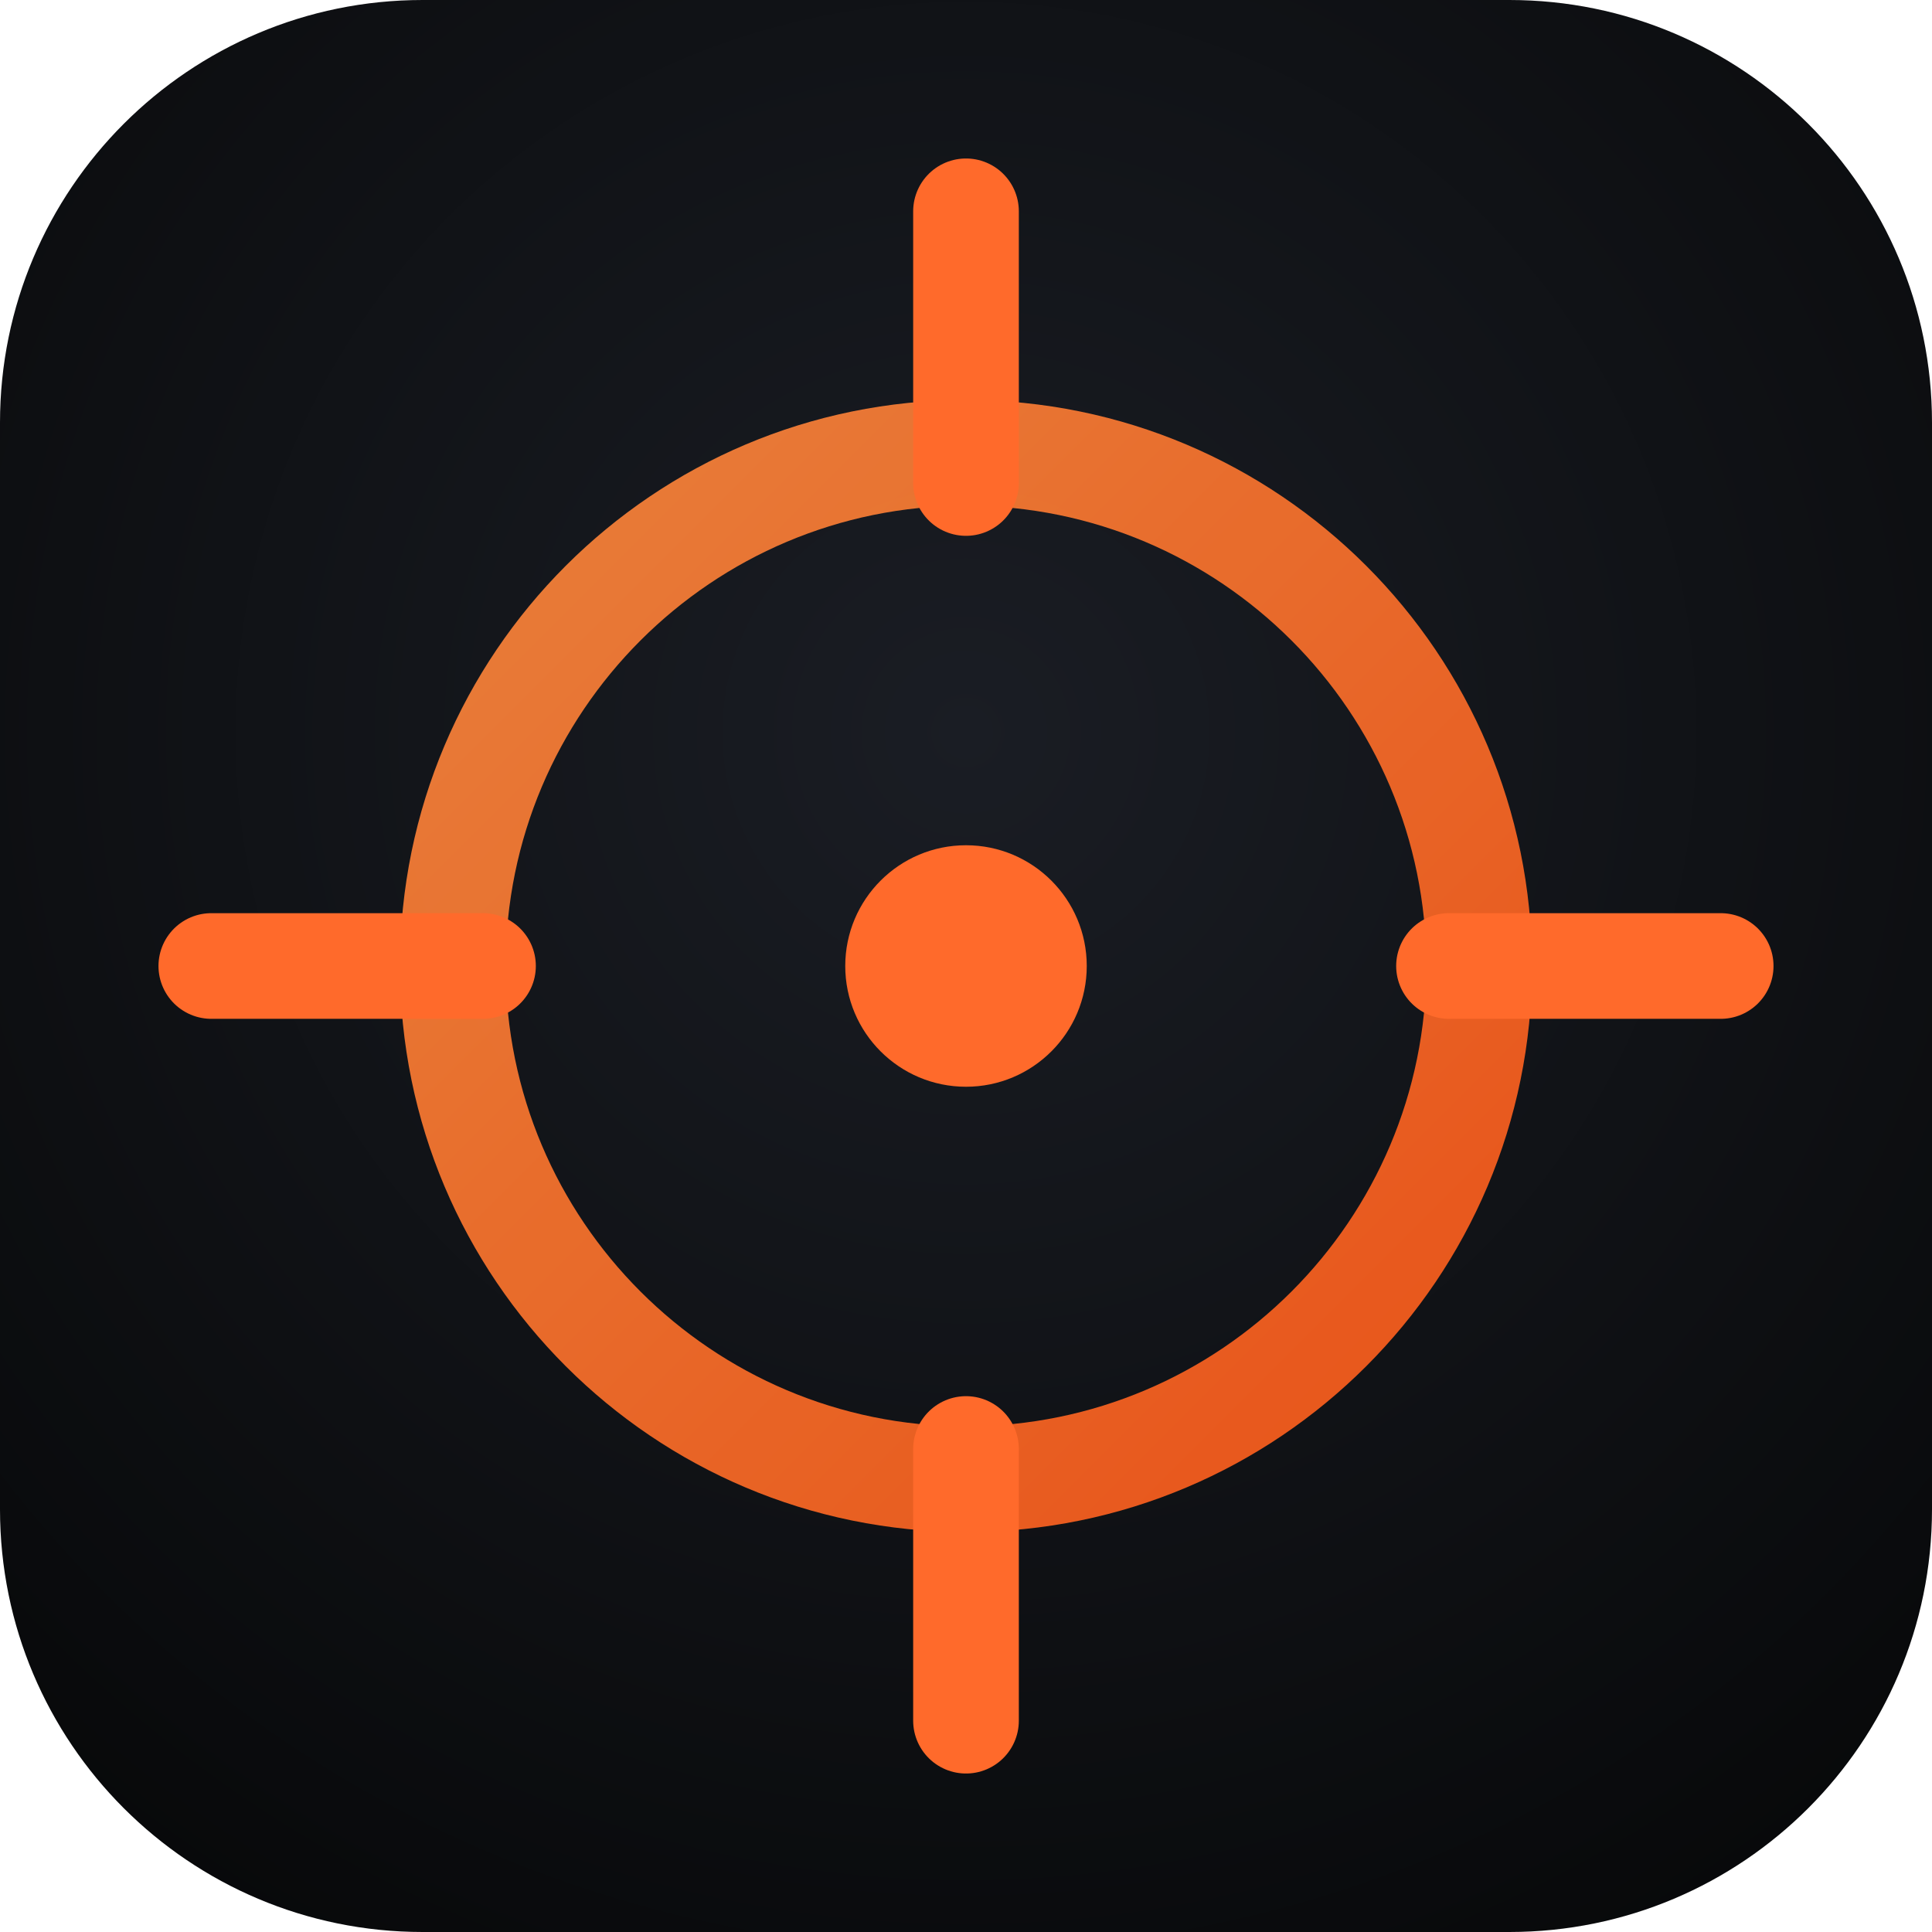
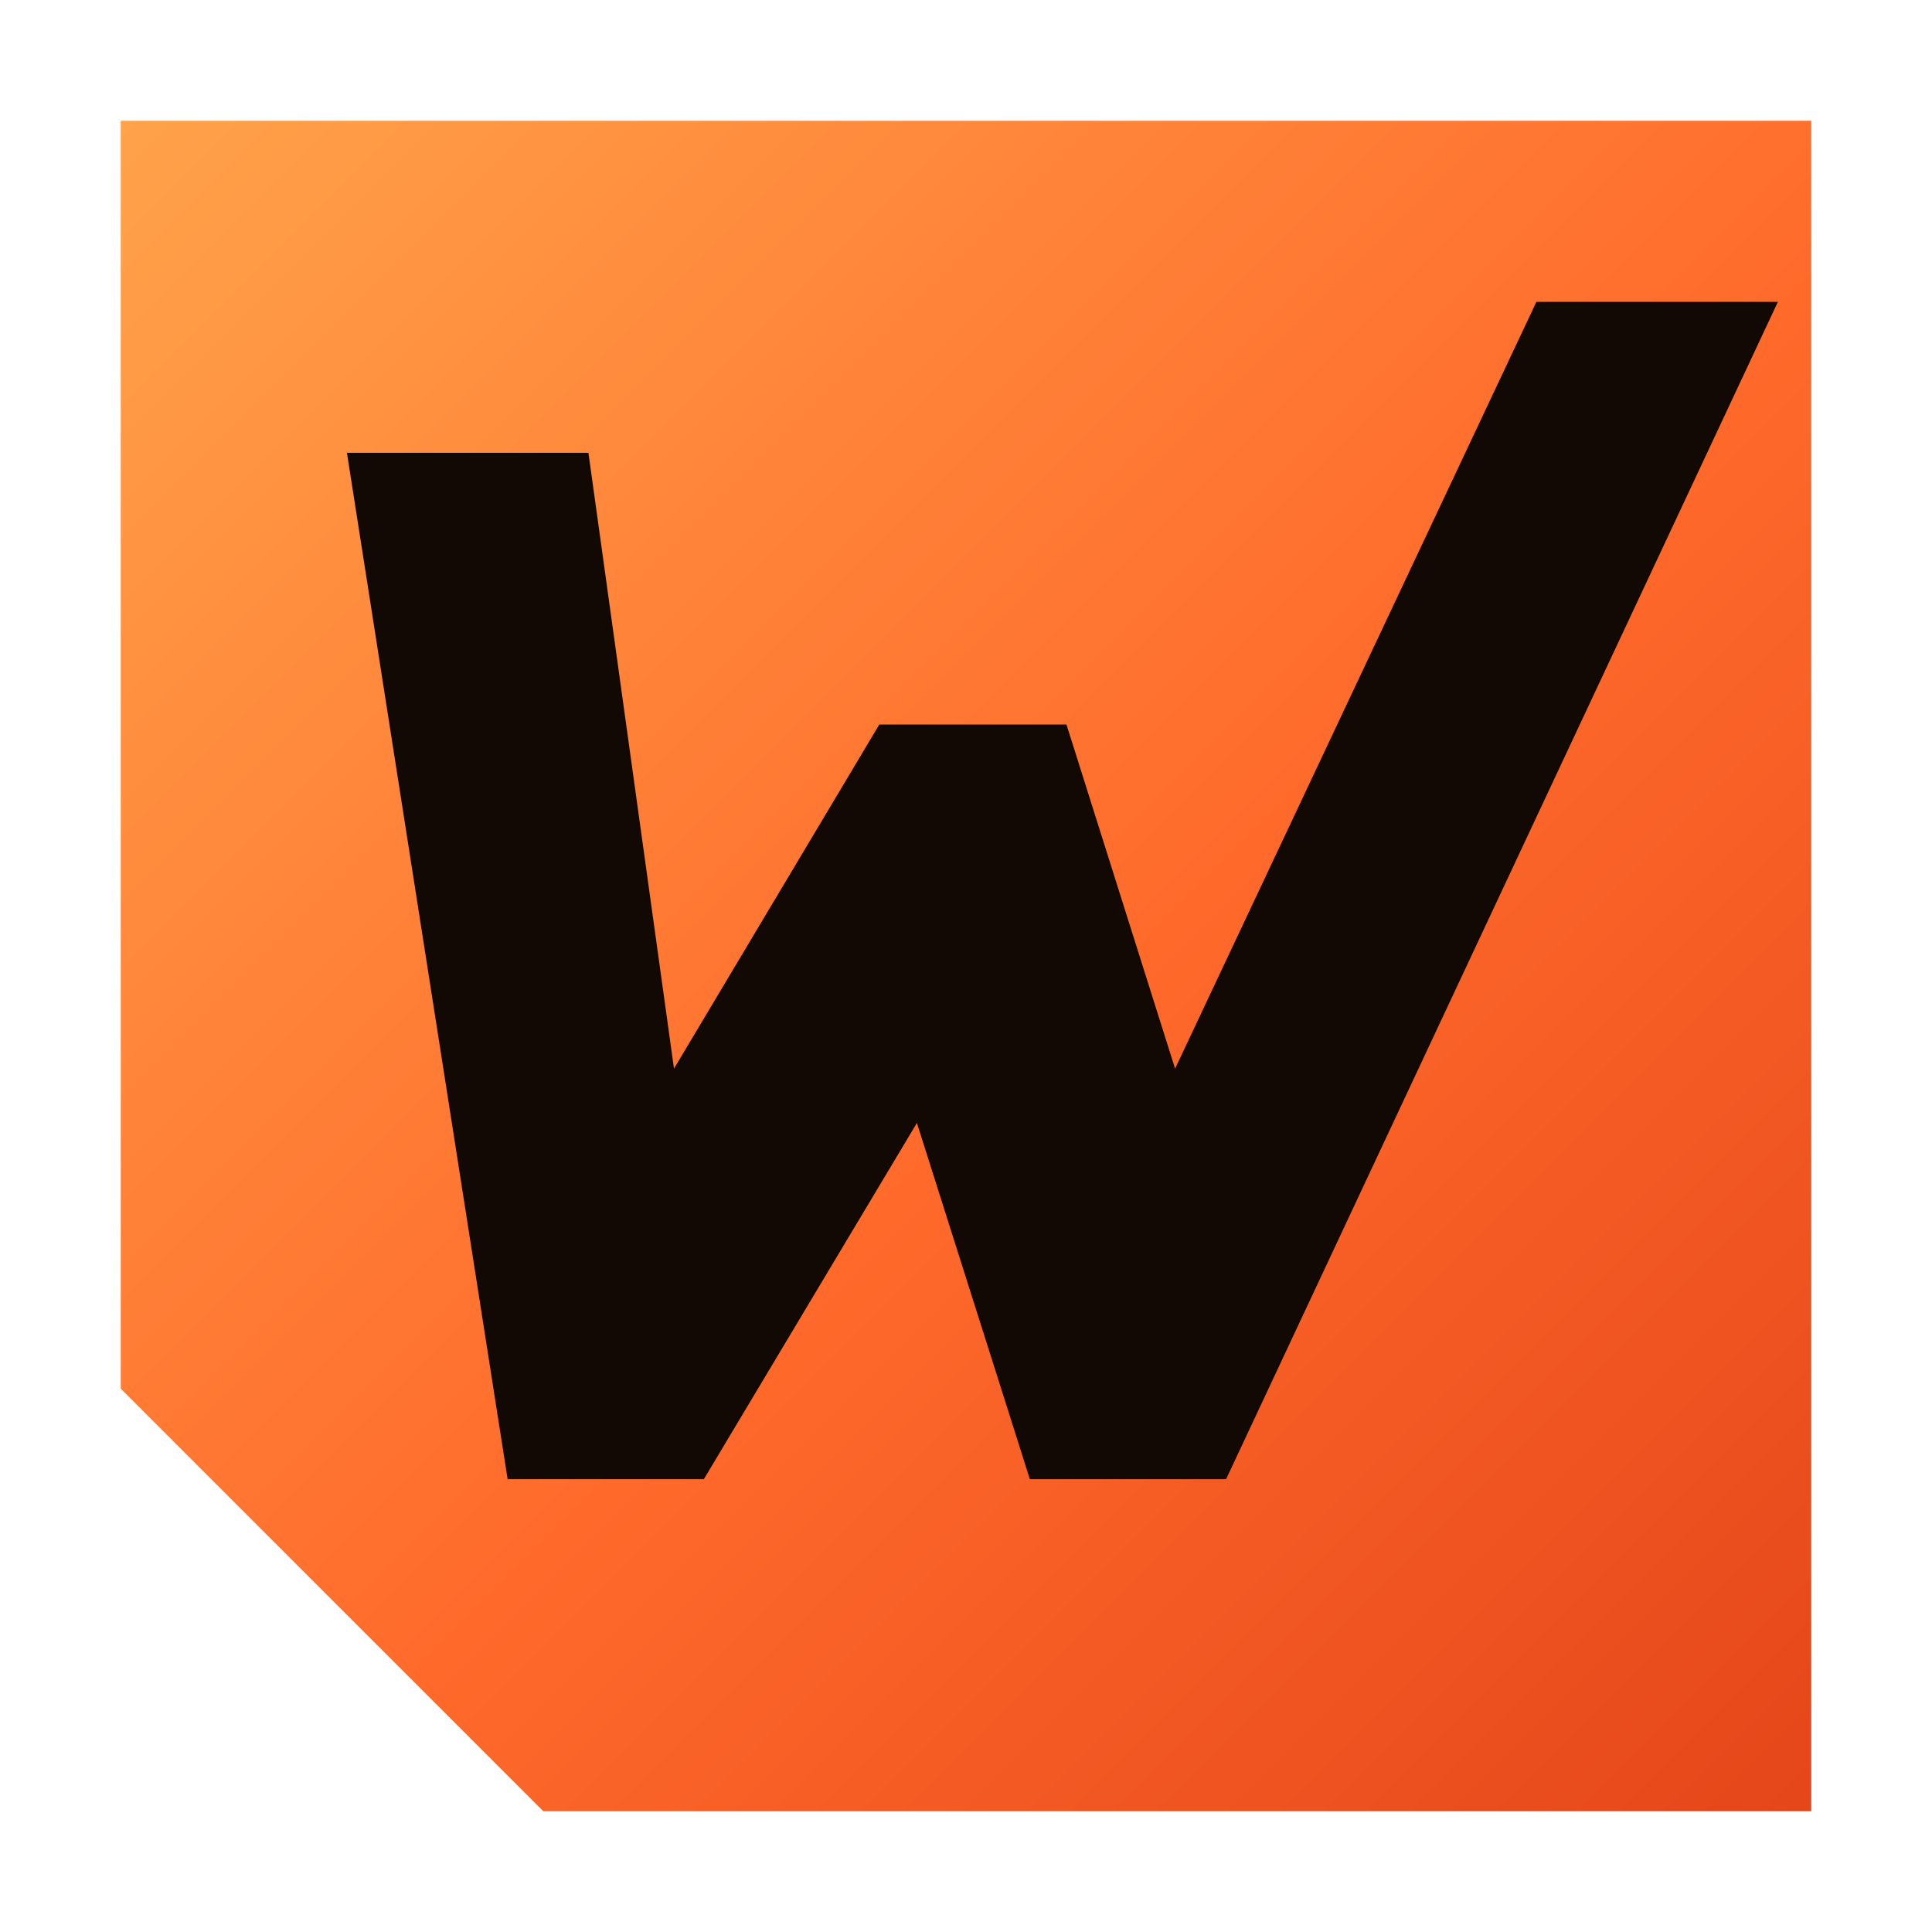
<svg xmlns="http://www.w3.org/2000/svg" viewBox="0 0 64 64" width="64" height="64">
  <defs>
-     <radialGradient id="bg" cx="50%" cy="38%" r="75%">
-       <stop offset="0%" stop-color="#1a1d24" />
-       <stop offset="100%" stop-color="#070809" />
-     </radialGradient>
-     <linearGradient id="ring" x1="0" y1="0" x2="1" y2="1">
-       <stop offset="0%" stop-color="#ff8a3d" />
-       <stop offset="100%" stop-color="#ff5a1a" />
+     <linearGradient id="g" x1="0" y1="0" x2="1" y2="1">
+       <stop offset="0" stop-color="#ffa24a" />
+       <stop offset="0.55" stop-color="#ff6a2b" />
+       <stop offset="1" stop-color="#e5461a" />
    </linearGradient>
  </defs>
-   <rect width="64" height="64" rx="14" fill="url(#bg)" />
-   <circle cx="32" cy="32" r="17" fill="none" stroke="url(#ring)" stroke-width="3.5" opacity="0.9" />
-   <g stroke="#ff6a2b" stroke-width="3.5" stroke-linecap="round">
-     <line x1="32" y1="7" x2="32" y2="16" />
-     <line x1="32" y1="48" x2="32" y2="57" />
-     <line x1="7" y1="32" x2="16" y2="32" />
-     <line x1="48" y1="32" x2="57" y2="32" />
-   </g>
-   <circle cx="32" cy="32" r="4" fill="#ff6a2b" />
+   <path fill="url(#g)" d="M4 4H60V60H18L4 46Z" />
+   <path fill="#120804" transform="matrix(1 0 -0.1405 1 2.1 0)" d="M11.5 15H19.5L25.2 35.4L30.4 24H36.6L41.8 35.4L50.2 10H58.2L45.4 49H38.9L33.5 37.2L28.1 49H21.6Z" />
</svg>
